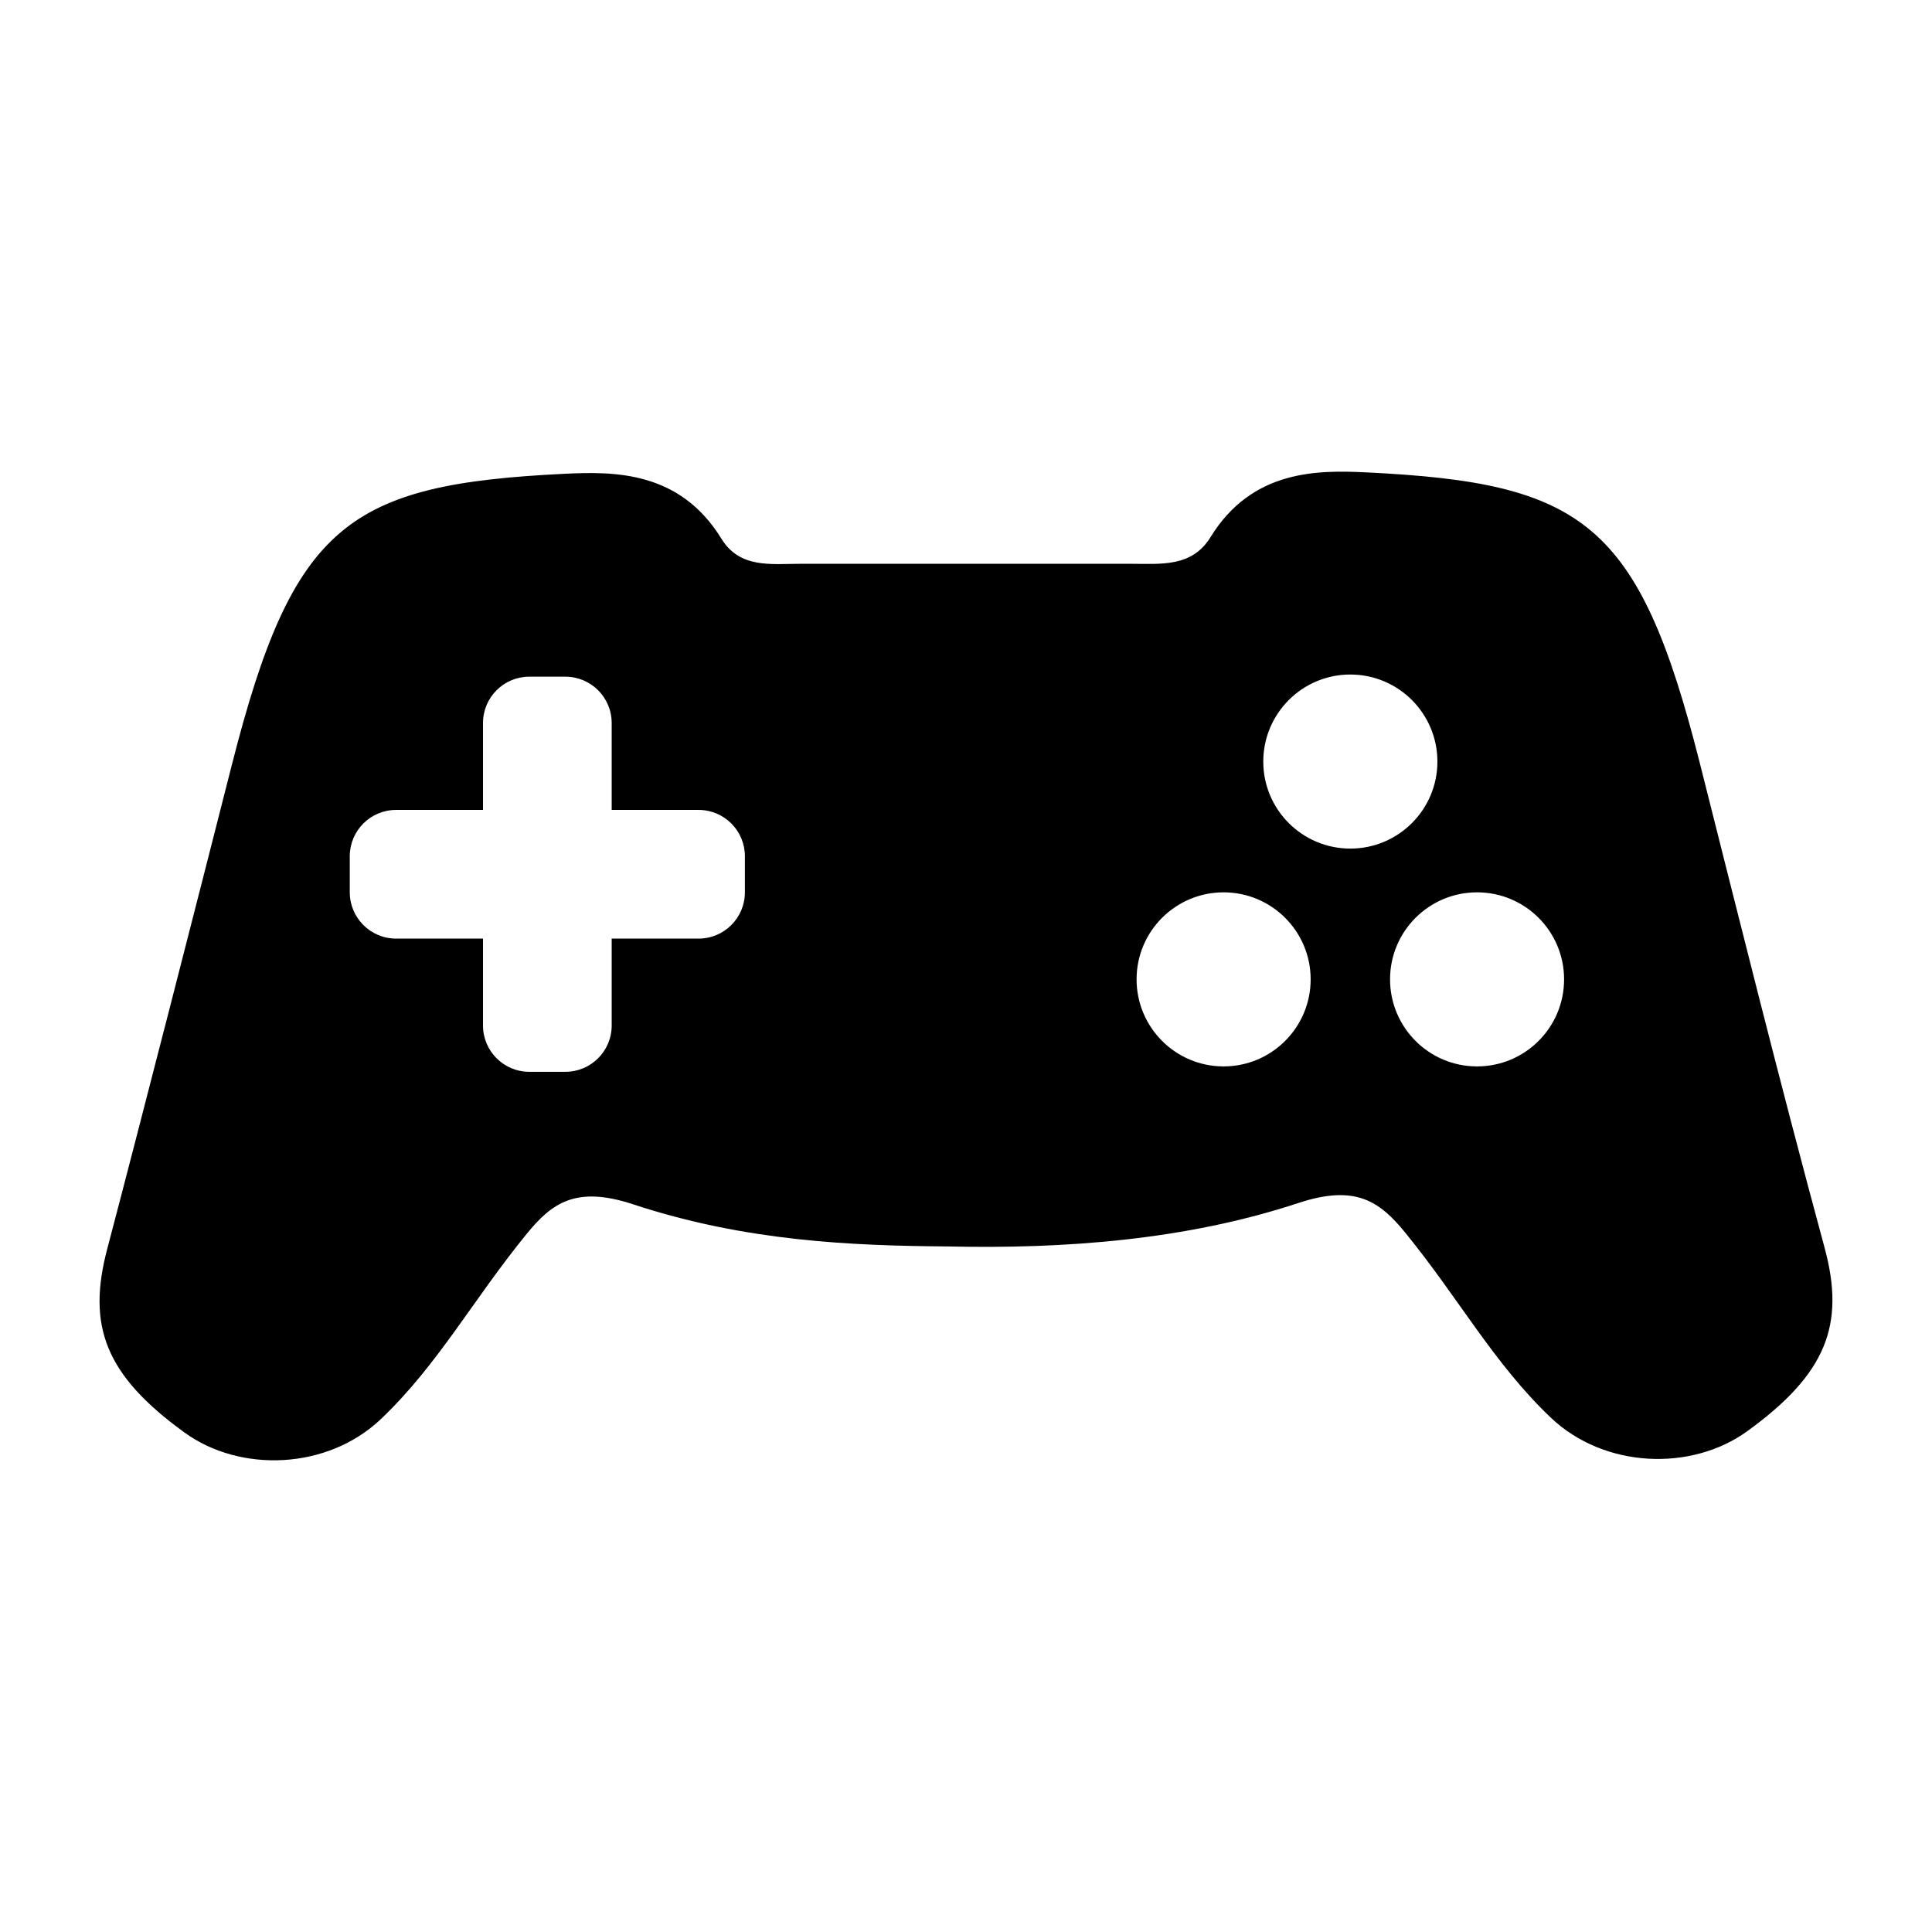
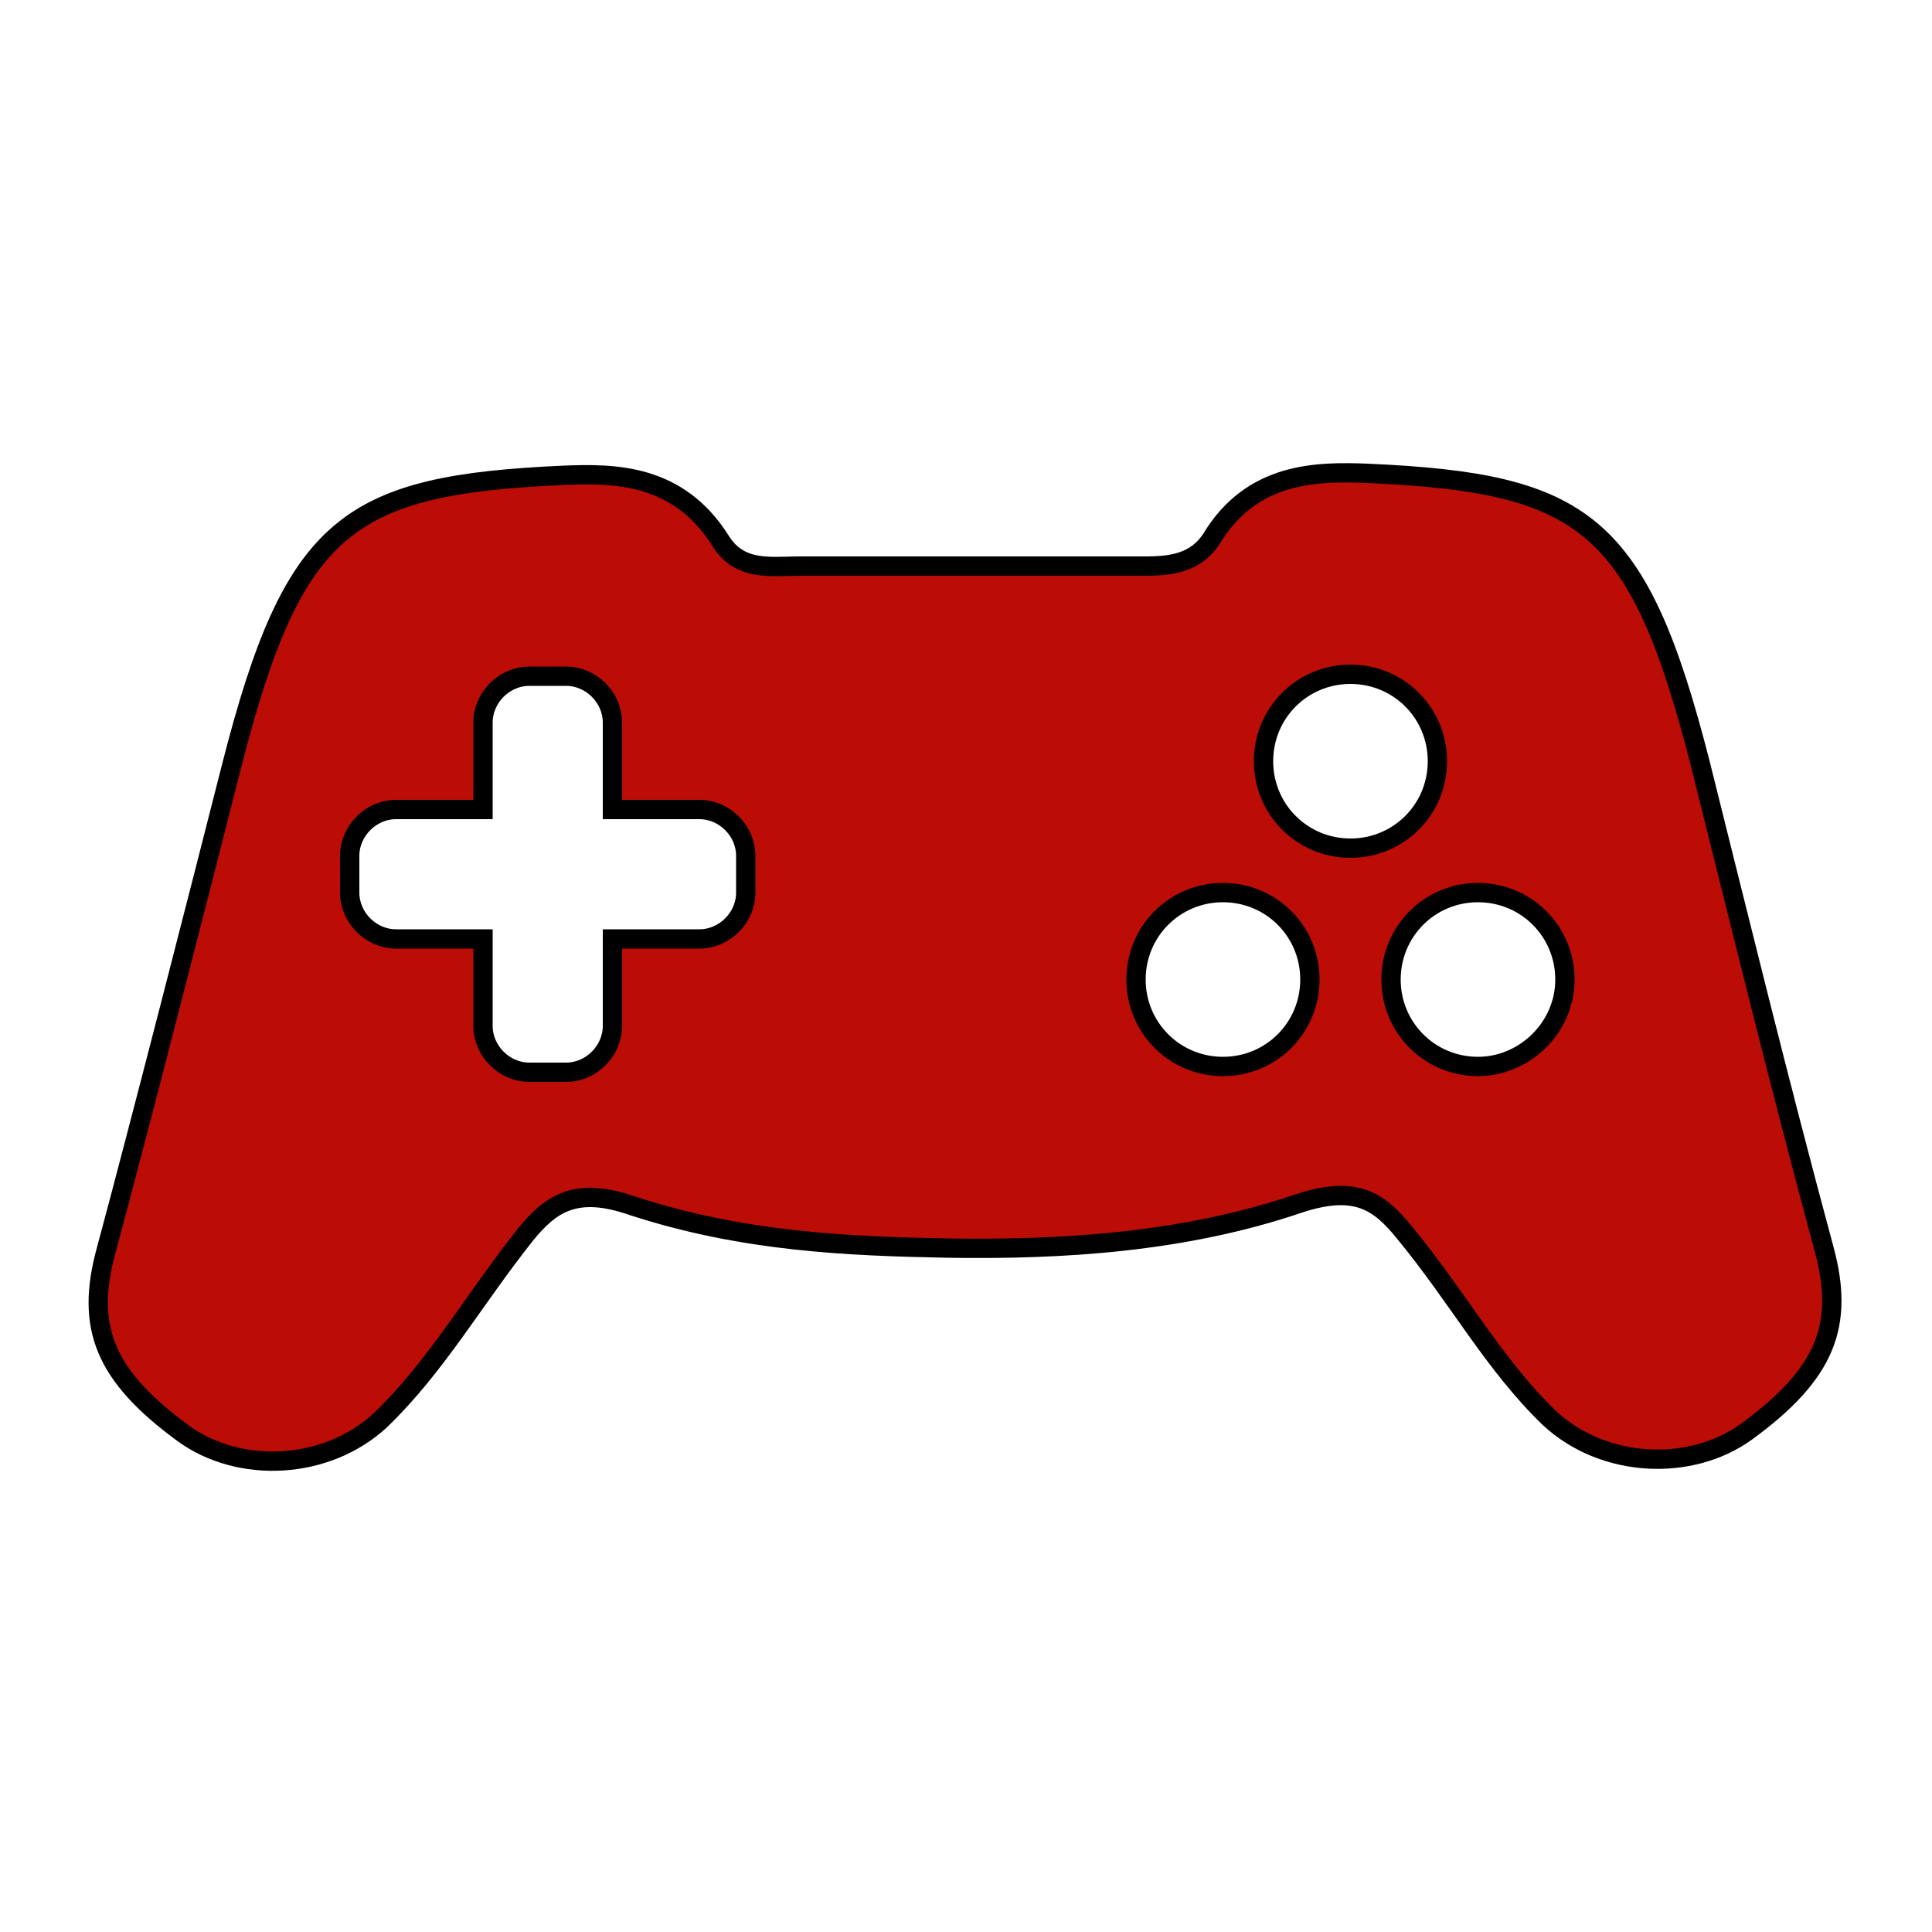
- <svg xmlns="http://www.w3.org/2000/svg" version="1.1" id="Layer_1" x="0px" y="0px" width="100px" height="100px" viewBox="0 0 100 100" enable-background="new 0 0 100 100" xml:space="preserve">
-   <path fill-rule="evenodd" clip-rule="evenodd" d="M90.439,74.078c-2.887,2.092-7.396,1.937-10.172-0.703  c-2.946-2.801-4.772-6.191-7.536-9.578c-1.311-1.604-2.554-2.51-5.52-1.532c-5.827,1.925-12.122,2.385-18.167,2.251  c-4.921-0.039-10.44-0.257-16.268-2.179c-2.965-0.979-4.208-0.074-5.518,1.532c-2.765,3.386-4.59,6.774-7.537,9.577  c-2.774,2.638-7.284,2.795-10.172,0.701c-4.115-2.981-5.05-5.521-3.999-9.502c1.651-6.257,4.861-18.797,6.454-25.07  c3.168-12.472,6.024-14.504,17.217-15.052c2.587-0.126,5.966-0.143,8.119,3.36c0.952,1.55,2.566,1.302,4.079,1.299h17.15  c1.514,0.003,3.125,0.181,4.08-1.369c2.151-3.503,5.529-3.488,8.117-3.361c11.193,0.549,14.063,2.576,17.218,15.053  c2.113,8.364,4.056,16.209,6.454,25.069C95.515,68.55,94.555,71.096,90.439,74.078z M36.159,41.921h-4.498v-4.498  c0-1.324-1.074-2.398-2.398-2.398h-1.865c-1.325,0-2.398,1.074-2.398,2.398v4.498h-4.498c-1.324,0-2.398,1.073-2.398,2.398v1.865  c0,1.324,1.074,2.398,2.398,2.398h4.498v4.499c0,1.324,1.074,2.396,2.398,2.396h1.865c1.324,0,2.398-1.072,2.398-2.396v-4.499h4.498  c1.324,0,2.397-1.074,2.397-2.398V44.32C38.556,42.995,37.483,41.921,36.159,41.921z M69.893,34.913  c-2.487,0-4.506,2.018-4.506,4.506c0,2.487,2.019,4.504,4.506,4.504c2.488,0,4.507-2.017,4.507-4.504  C74.399,36.931,72.381,34.913,69.893,34.913z M63.333,46.187c-2.486,0-4.504,2.017-4.504,4.504c0,2.488,2.018,4.506,4.504,4.506  c2.488,0,4.506-2.018,4.506-4.506C67.839,48.204,65.821,46.187,63.333,46.187z M76.453,46.187c-2.49,0-4.504,2.017-4.504,4.504  c0,2.488,2.014,4.506,4.504,4.506c2.488,0,4.504-2.018,4.504-4.506C80.957,48.204,78.941,46.187,76.453,46.187z" />
+ <svg xmlns="http://www.w3.org/2000/svg" version="1.1" id="Layer_1" x="0px" y="0px" viewBox="0 0 100 100" style="enable-background:new 0 0 100 100;" xml:space="preserve">
+   <style type="text/css">
+ 	.st0{fill:#BC0C06;stroke:#000000;stroke-miterlimit:10;}
+ </style>
+   <path class="st0" d="M88,39.5C84.8,27,82,25,70.8,24.5c-2.6-0.1-6-0.1-8.1,3.4c-1,1.5-2.6,1.4-4.1,1.4H41.4c-1.5,0-3.1,0.3-4.1-1.3  c-2.2-3.5-5.5-3.5-8.1-3.4C18,25.1,15.2,27.1,12,39.6c-1.6,6.3-4.8,18.8-6.5,25.1c-1.1,4-0.1,6.5,4,9.5c2.9,2.1,7.4,1.9,10.2-0.7  c2.9-2.8,4.8-6.2,7.5-9.6c1.3-1.6,2.6-2.5,5.5-1.5c5.8,1.9,11.3,2.1,16.3,2.2c6,0.1,12.3-0.3,18.2-2.3c3-1,4.2-0.1,5.5,1.5  c2.8,3.4,4.6,6.8,7.5,9.6c2.8,2.6,7.3,2.8,10.2,0.7c4.1-3,5.1-5.5,4-9.5C92,55.7,90.1,47.9,88,39.5z M38.6,46.2  c0,1.3-1.1,2.4-2.4,2.4h-4.5v4.5c0,1.3-1.1,2.4-2.4,2.4h-1.9c-1.3,0-2.4-1.1-2.4-2.4v-4.5h-4.5c-1.3,0-2.4-1.1-2.4-2.4v-1.9  c0-1.3,1.1-2.4,2.4-2.4H25v-4.5c0-1.3,1.1-2.4,2.4-2.4h1.9c1.3,0,2.4,1.1,2.4,2.4v4.5h4.5c1.3,0,2.4,1.1,2.4,2.4V46.2z M63.3,55.2  c-2.5,0-4.5-2-4.5-4.5c0-2.5,2-4.5,4.5-4.5c2.5,0,4.5,2,4.5,4.5C67.8,53.2,65.8,55.2,63.3,55.2z M65.4,39.4c0-2.5,2-4.5,4.5-4.5  c2.5,0,4.5,2,4.5,4.5c0,2.5-2,4.5-4.5,4.5C67.4,43.9,65.4,41.9,65.4,39.4z M76.5,55.2c-2.5,0-4.5-2-4.5-4.5c0-2.5,2-4.5,4.5-4.5  c2.5,0,4.5,2,4.5,4.5C81,53.2,78.9,55.2,76.5,55.2z" />
</svg>
